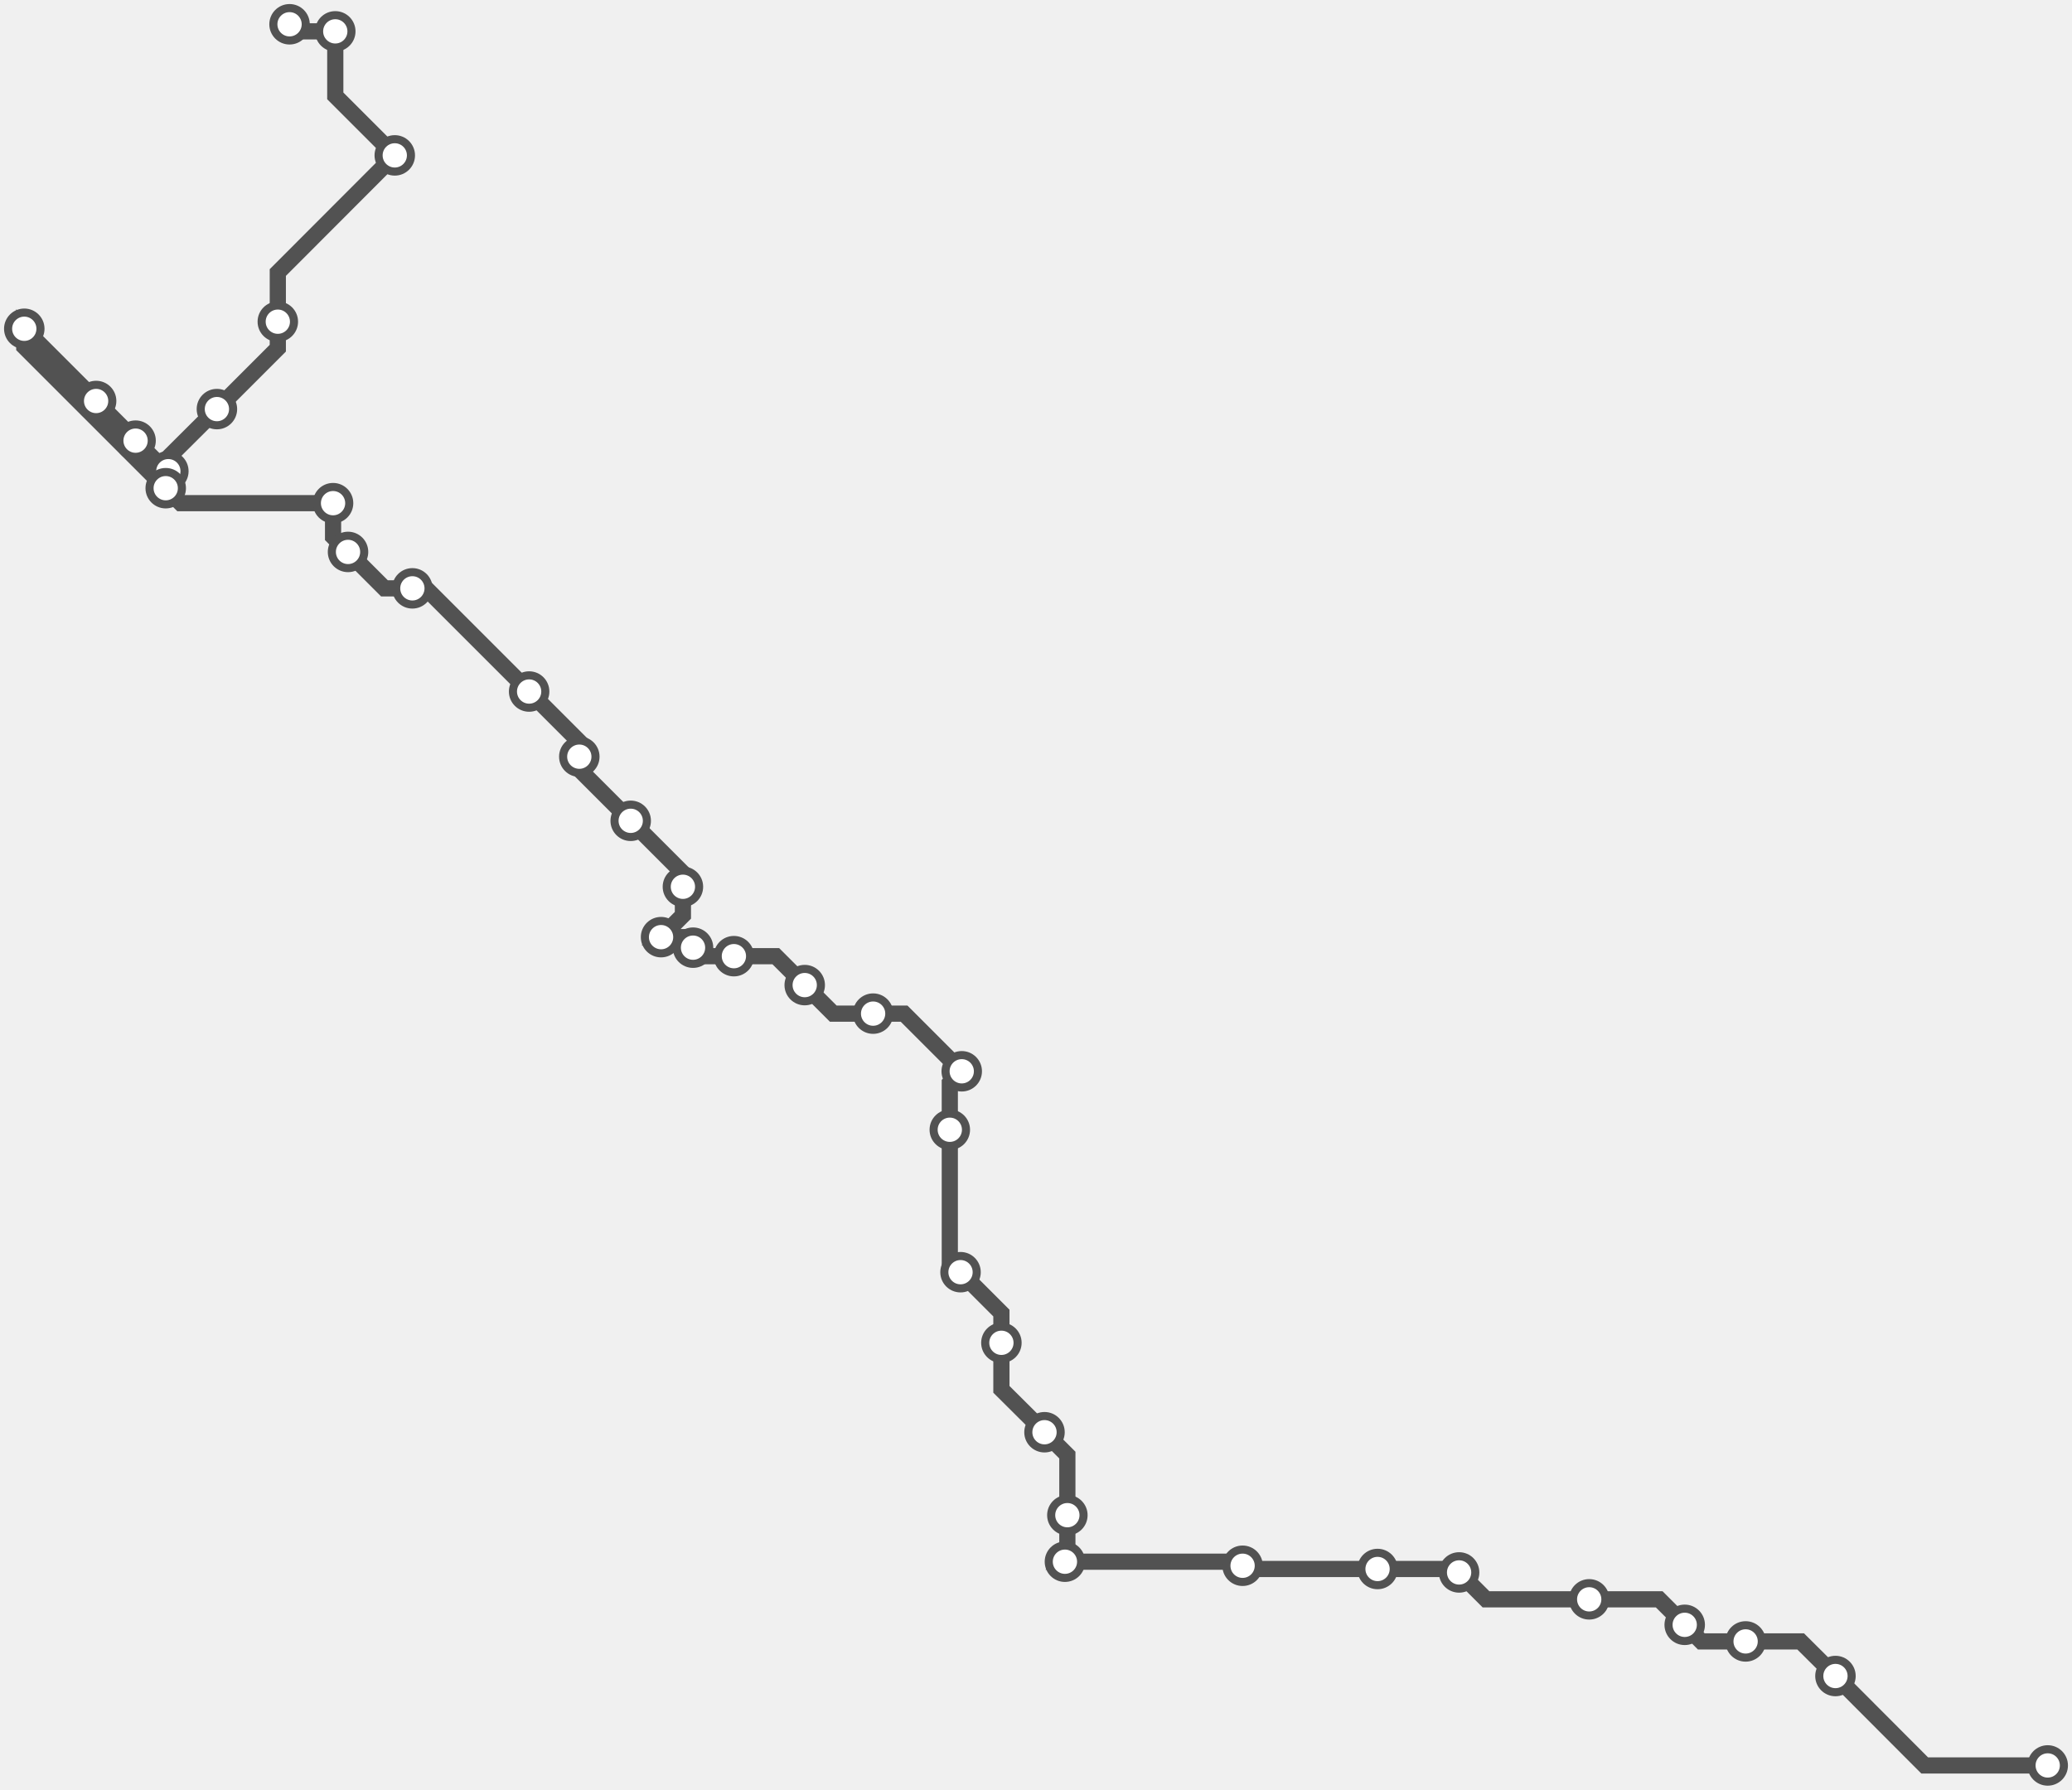
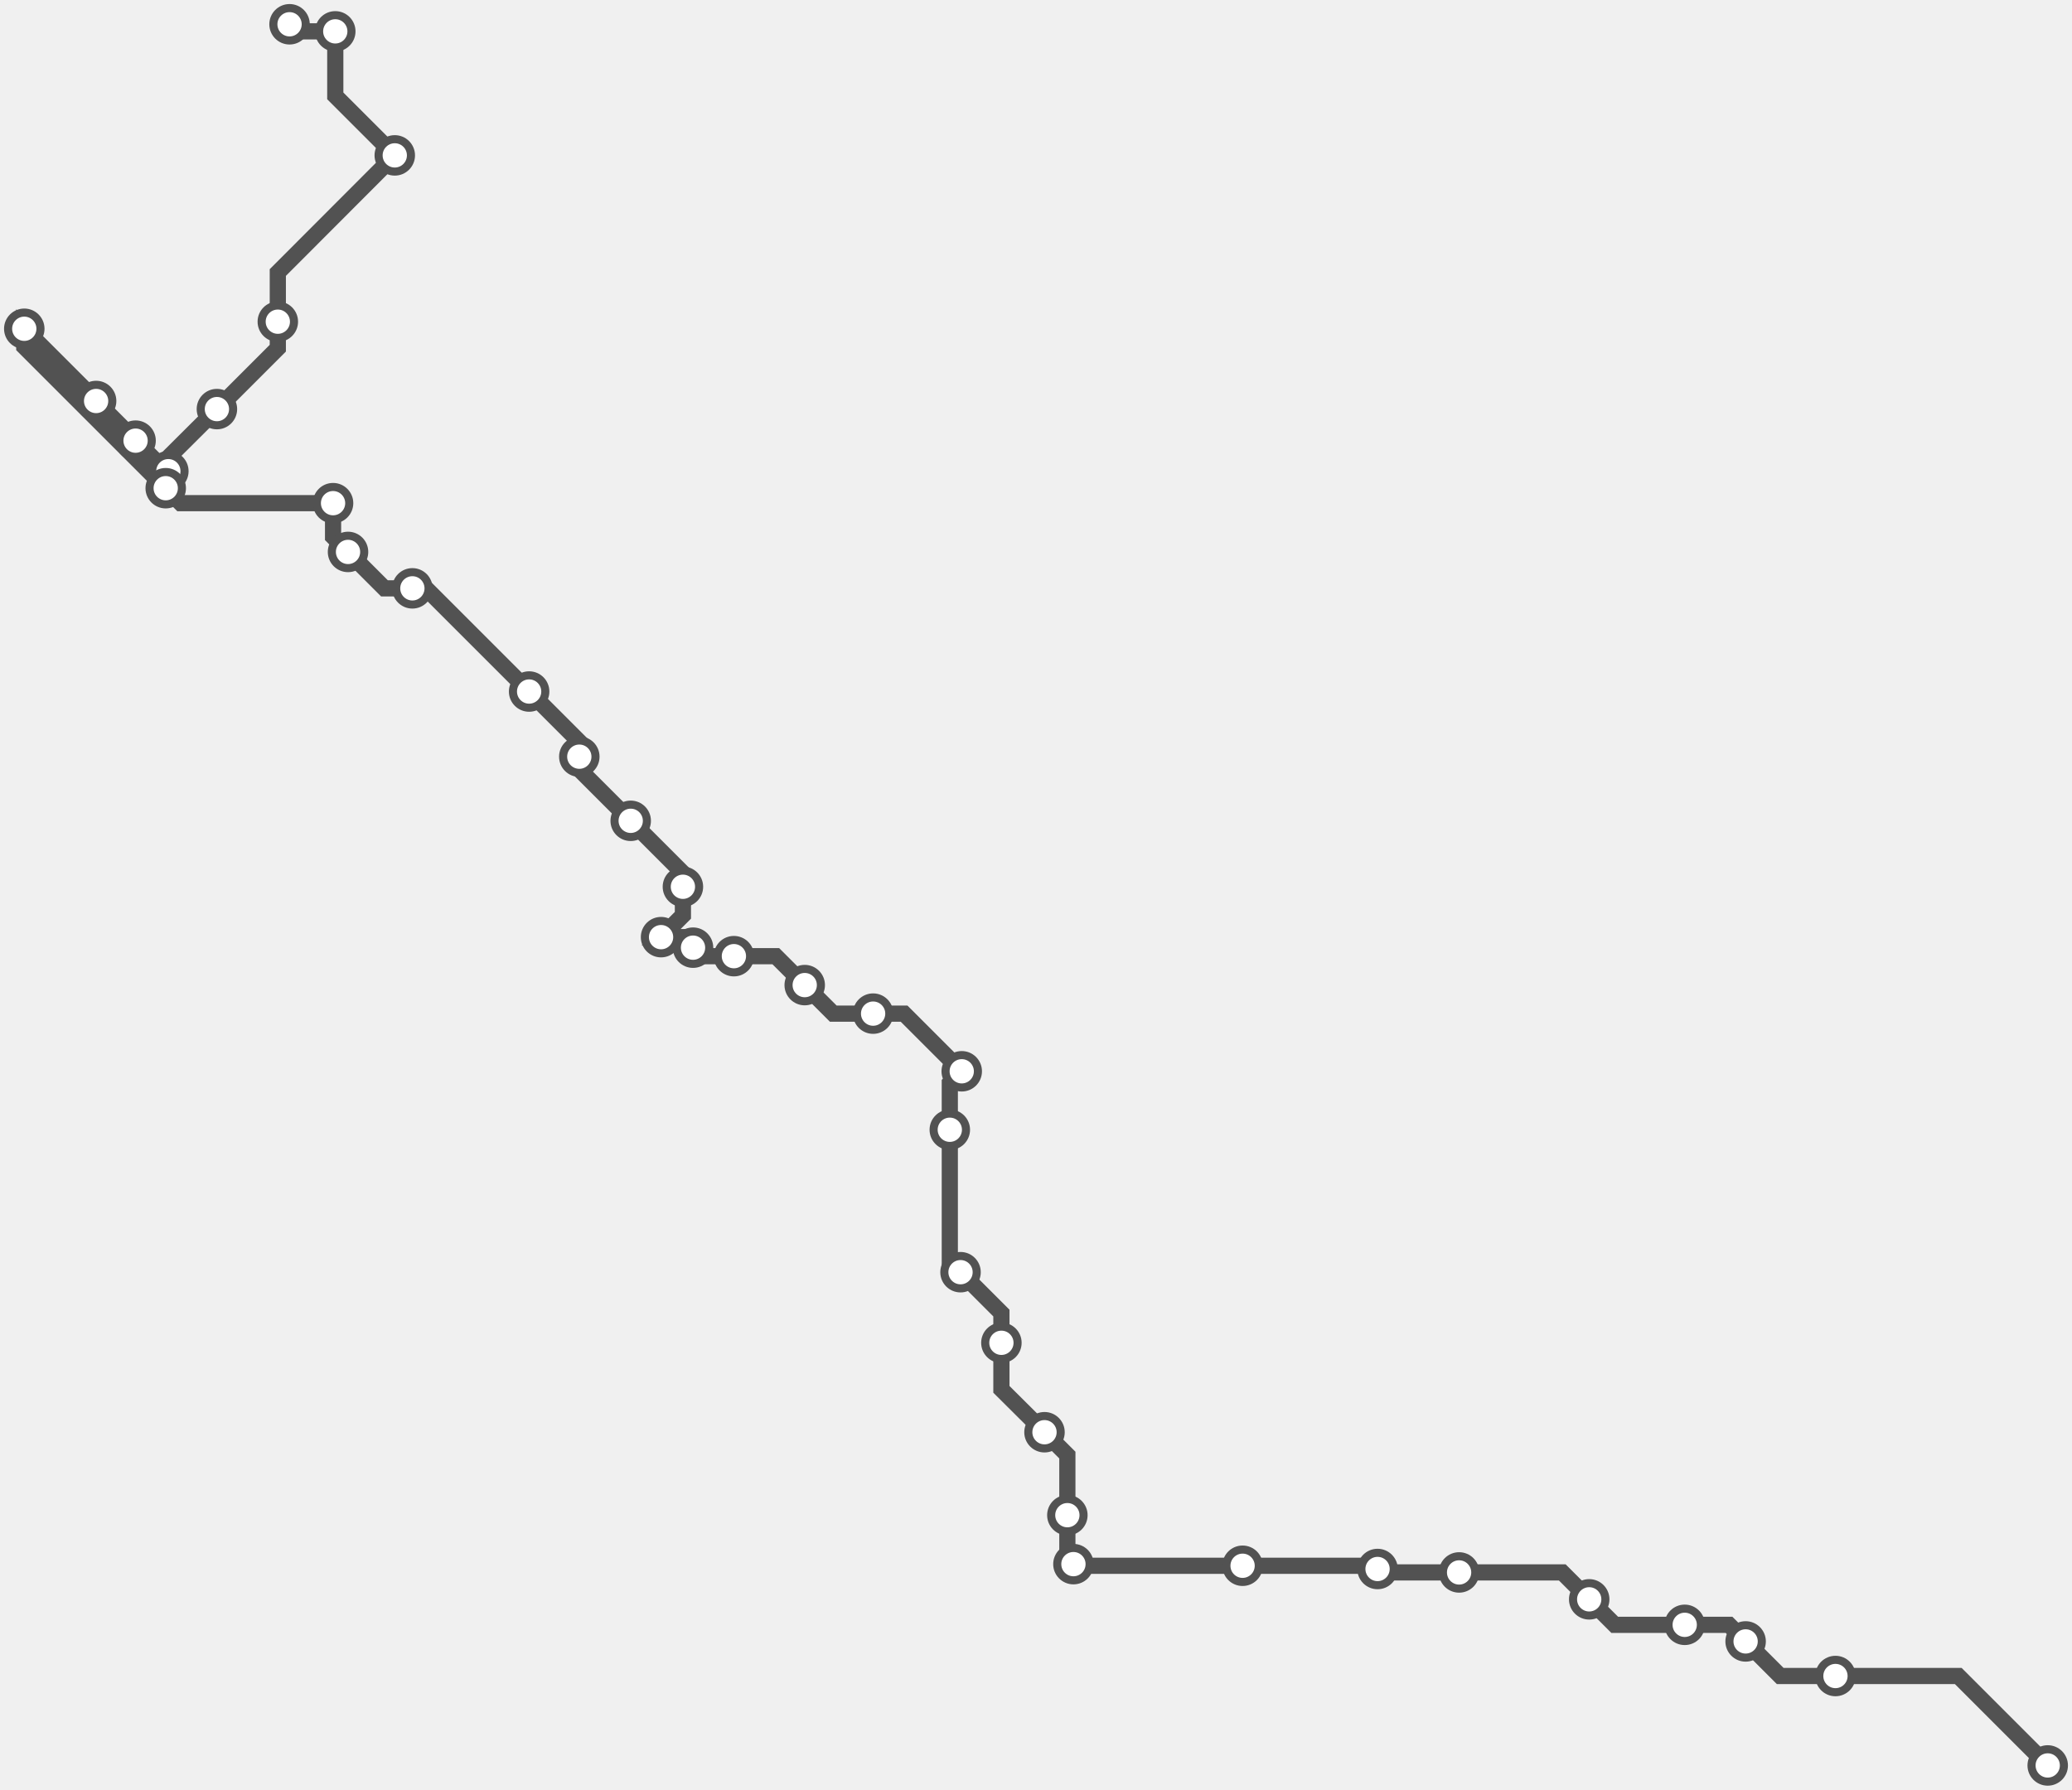
<svg xmlns="http://www.w3.org/2000/svg" width="1024.0" height="884.6">
-   <path d="M143.067 12.0 L146.5 15.5 L165.7 15.5 L165.7 47.4 L195.1 76.8 L137.3 134.7 L137.3 159.0 L137.3 172.1 L107.2 202.2 L83.2 226.1 L83.2 232.9 L82.1 232.9 L67.0 217.8 L47.5 198.3 L47.5 198.2 L47.5 198.0 L12.0 162.5 L12.0 171.4 L81.9 241.3 L89.3 248.7 L164.6 248.7 L164.6 265.3 L172.0 272.8 L190.0 290.8 L203.8 290.8 L210.5 290.8 L261.5 341.8 L286.3 366.6 L286.3 374.0 L286.3 380.3 L311.7 405.7 L337.5 431.5 L337.5 438.3 L337.5 452.4 L326.7 463.2 L337.2 463.2 L342.5 468.4 L346.7 472.6 L362.7 472.6 L383.4 472.6 L397.7 486.9 L411.8 501.0 L431.5 501.0 L446.8 501.0 L475.3 529.5 L469.4 535.4 L469.4 558.4 L469.4 623.5 L474.7 628.8 L494.9 649.0 L494.9 663.7 L494.9 686.7 L516.2 707.9 L527.5 719.2 L527.5 748.9 L527.5 770.7 L526.3 771.9 L612.1 771.9 L614.1 773.9 L615.7 775.5 L680.8 775.5 L719.5 775.5 L721.1 777.2 L734.4 790.5 L785.4 790.5 L820.0 790.5 L832.6 803.1 L840.8 811.3 L862.7 811.3 L889.9 811.3 L907.1 828.4 L951.2 872.6 L1012.0 872.6 " />
+   <path d="M143.067 12.0 L146.5 15.5 L165.7 15.5 L165.7 47.4 L195.1 76.8 L137.3 134.7 L137.3 159.0 L137.3 172.1 L107.2 202.2 L83.2 226.1 L83.2 232.9 L82.1 232.9 L67.0 217.8 L47.5 198.3 L47.5 198.2 L47.5 198.0 L12.0 162.5 L12.0 171.4 L81.9 241.3 L89.3 248.7 L164.6 248.7 L164.6 265.3 L172.0 272.8 L190.0 290.8 L203.8 290.8 L210.5 290.8 L261.5 341.8 L286.3 366.6 L286.3 374.0 L286.3 380.3 L311.7 405.7 L337.5 431.5 L337.5 438.3 L337.5 452.4 L326.7 463.2 L337.2 463.2 L342.5 468.4 L346.7 472.6 L362.7 472.6 L383.4 472.6 L397.7 486.9 L411.8 501.0 L431.5 501.0 L446.8 501.0 L475.3 529.5 L469.4 535.4 L469.4 558.4 L469.4 623.5 L474.7 628.8 L494.9 649.0 L494.9 663.7 L494.9 686.7 L516.2 707.9 L527.5 719.2 L527.5 748.9 L527.5 770.0 L530.5 773.1 L531.3 773.9 L614.1 773.9 L679.2 773.9 L680.8 775.5 L682.5 777.2 L721.1 777.2 L772.1 777.2 L785.4 790.5 L798.0 803.1 L832.6 803.1 L854.5 803.1 L862.7 811.3 L879.8 828.4 L907.1 828.4 L967.8 828.4 L1012.0 872.6 " />
  <circle cx="143.1" cy="12.0" r="8" />
  <circle cx="165.7" cy="15.5" r="8" />
  <circle cx="195.1" cy="76.8" r="8" />
  <circle cx="137.3" cy="159.0" r="8" />
  <circle cx="107.2" cy="202.2" r="8" />
  <circle cx="83.2" cy="232.9" r="8" />
  <circle cx="67.0" cy="217.8" r="8" />
  <circle cx="47.5" cy="198.2" r="8" />
  <circle cx="12.0" cy="162.5" r="8" />
  <circle cx="81.9" cy="241.3" r="8" />
  <circle cx="164.6" cy="248.7" r="8" />
  <circle cx="172.0" cy="272.8" r="8" />
  <circle cx="203.8" cy="290.8" r="8" />
  <circle cx="261.5" cy="341.8" r="8" />
  <circle cx="286.3" cy="374.0" r="8" />
  <circle cx="311.7" cy="405.7" r="8" />
  <circle cx="337.5" cy="438.3" r="8" />
  <circle cx="326.7" cy="463.2" r="8" />
  <circle cx="342.5" cy="468.4" r="8" />
  <circle cx="362.7" cy="472.6" r="8" />
  <circle cx="397.7" cy="486.9" r="8" />
  <circle cx="431.5" cy="501.0" r="8" />
  <circle cx="475.3" cy="529.5" r="8" />
  <circle cx="469.4" cy="558.4" r="8" />
  <circle cx="474.7" cy="628.8" r="8" />
  <circle cx="494.9" cy="663.7" r="8" />
  <circle cx="516.2" cy="707.9" r="8" />
  <circle cx="527.5" cy="748.9" r="8" />
-   <circle cx="526.3" cy="771.9" r="8" />
+   <circle cx="530.5" cy="773.1" r="8" />
  <circle cx="614.1" cy="773.9" r="8" />
  <circle cx="680.8" cy="775.5" r="8" />
  <circle cx="721.1" cy="777.2" r="8" />
  <circle cx="785.4" cy="790.5" r="8" />
  <circle cx="832.6" cy="803.1" r="8" />
  <circle cx="862.7" cy="811.3" r="8" />
  <circle cx="907.1" cy="828.4" r="8" />
  <circle cx="1012.0" cy="872.6" r="8" />
  <style>
circle {
fill: white;
stroke: #525252;
stroke-width: 4;
}
path {
fill: none;
stroke: #525252;
stroke-width: 8;
}</style>
</svg>
